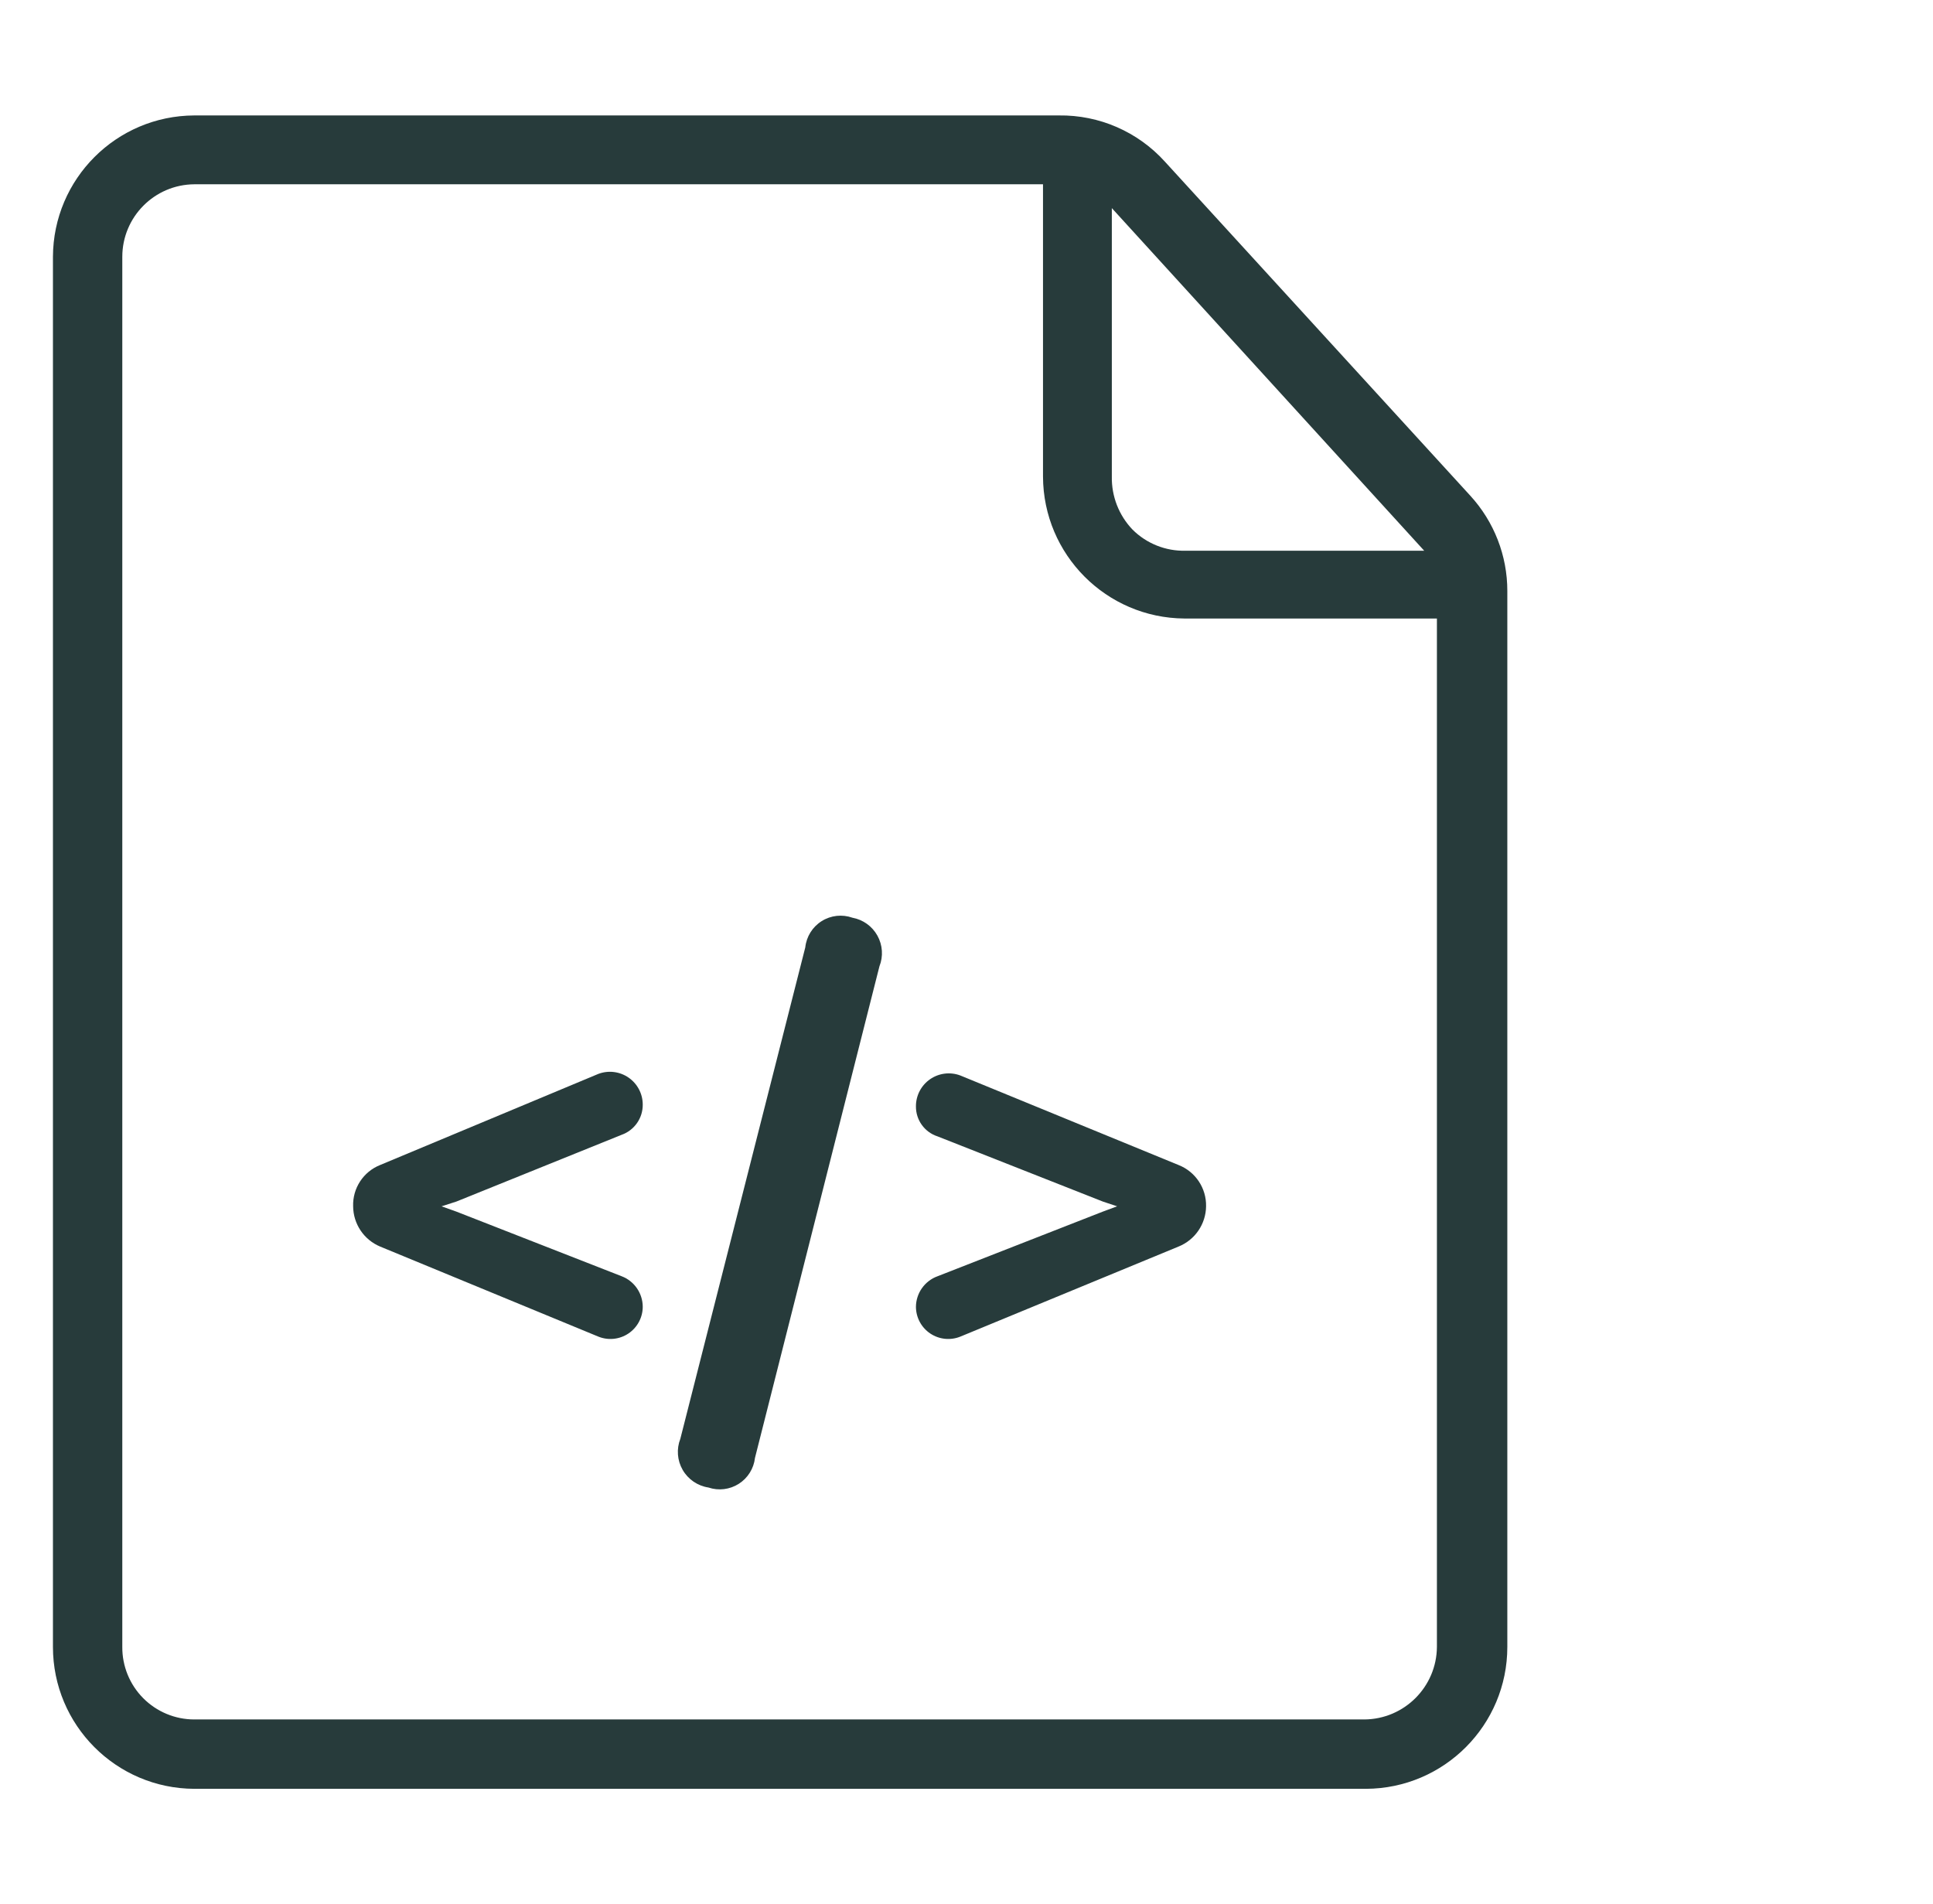
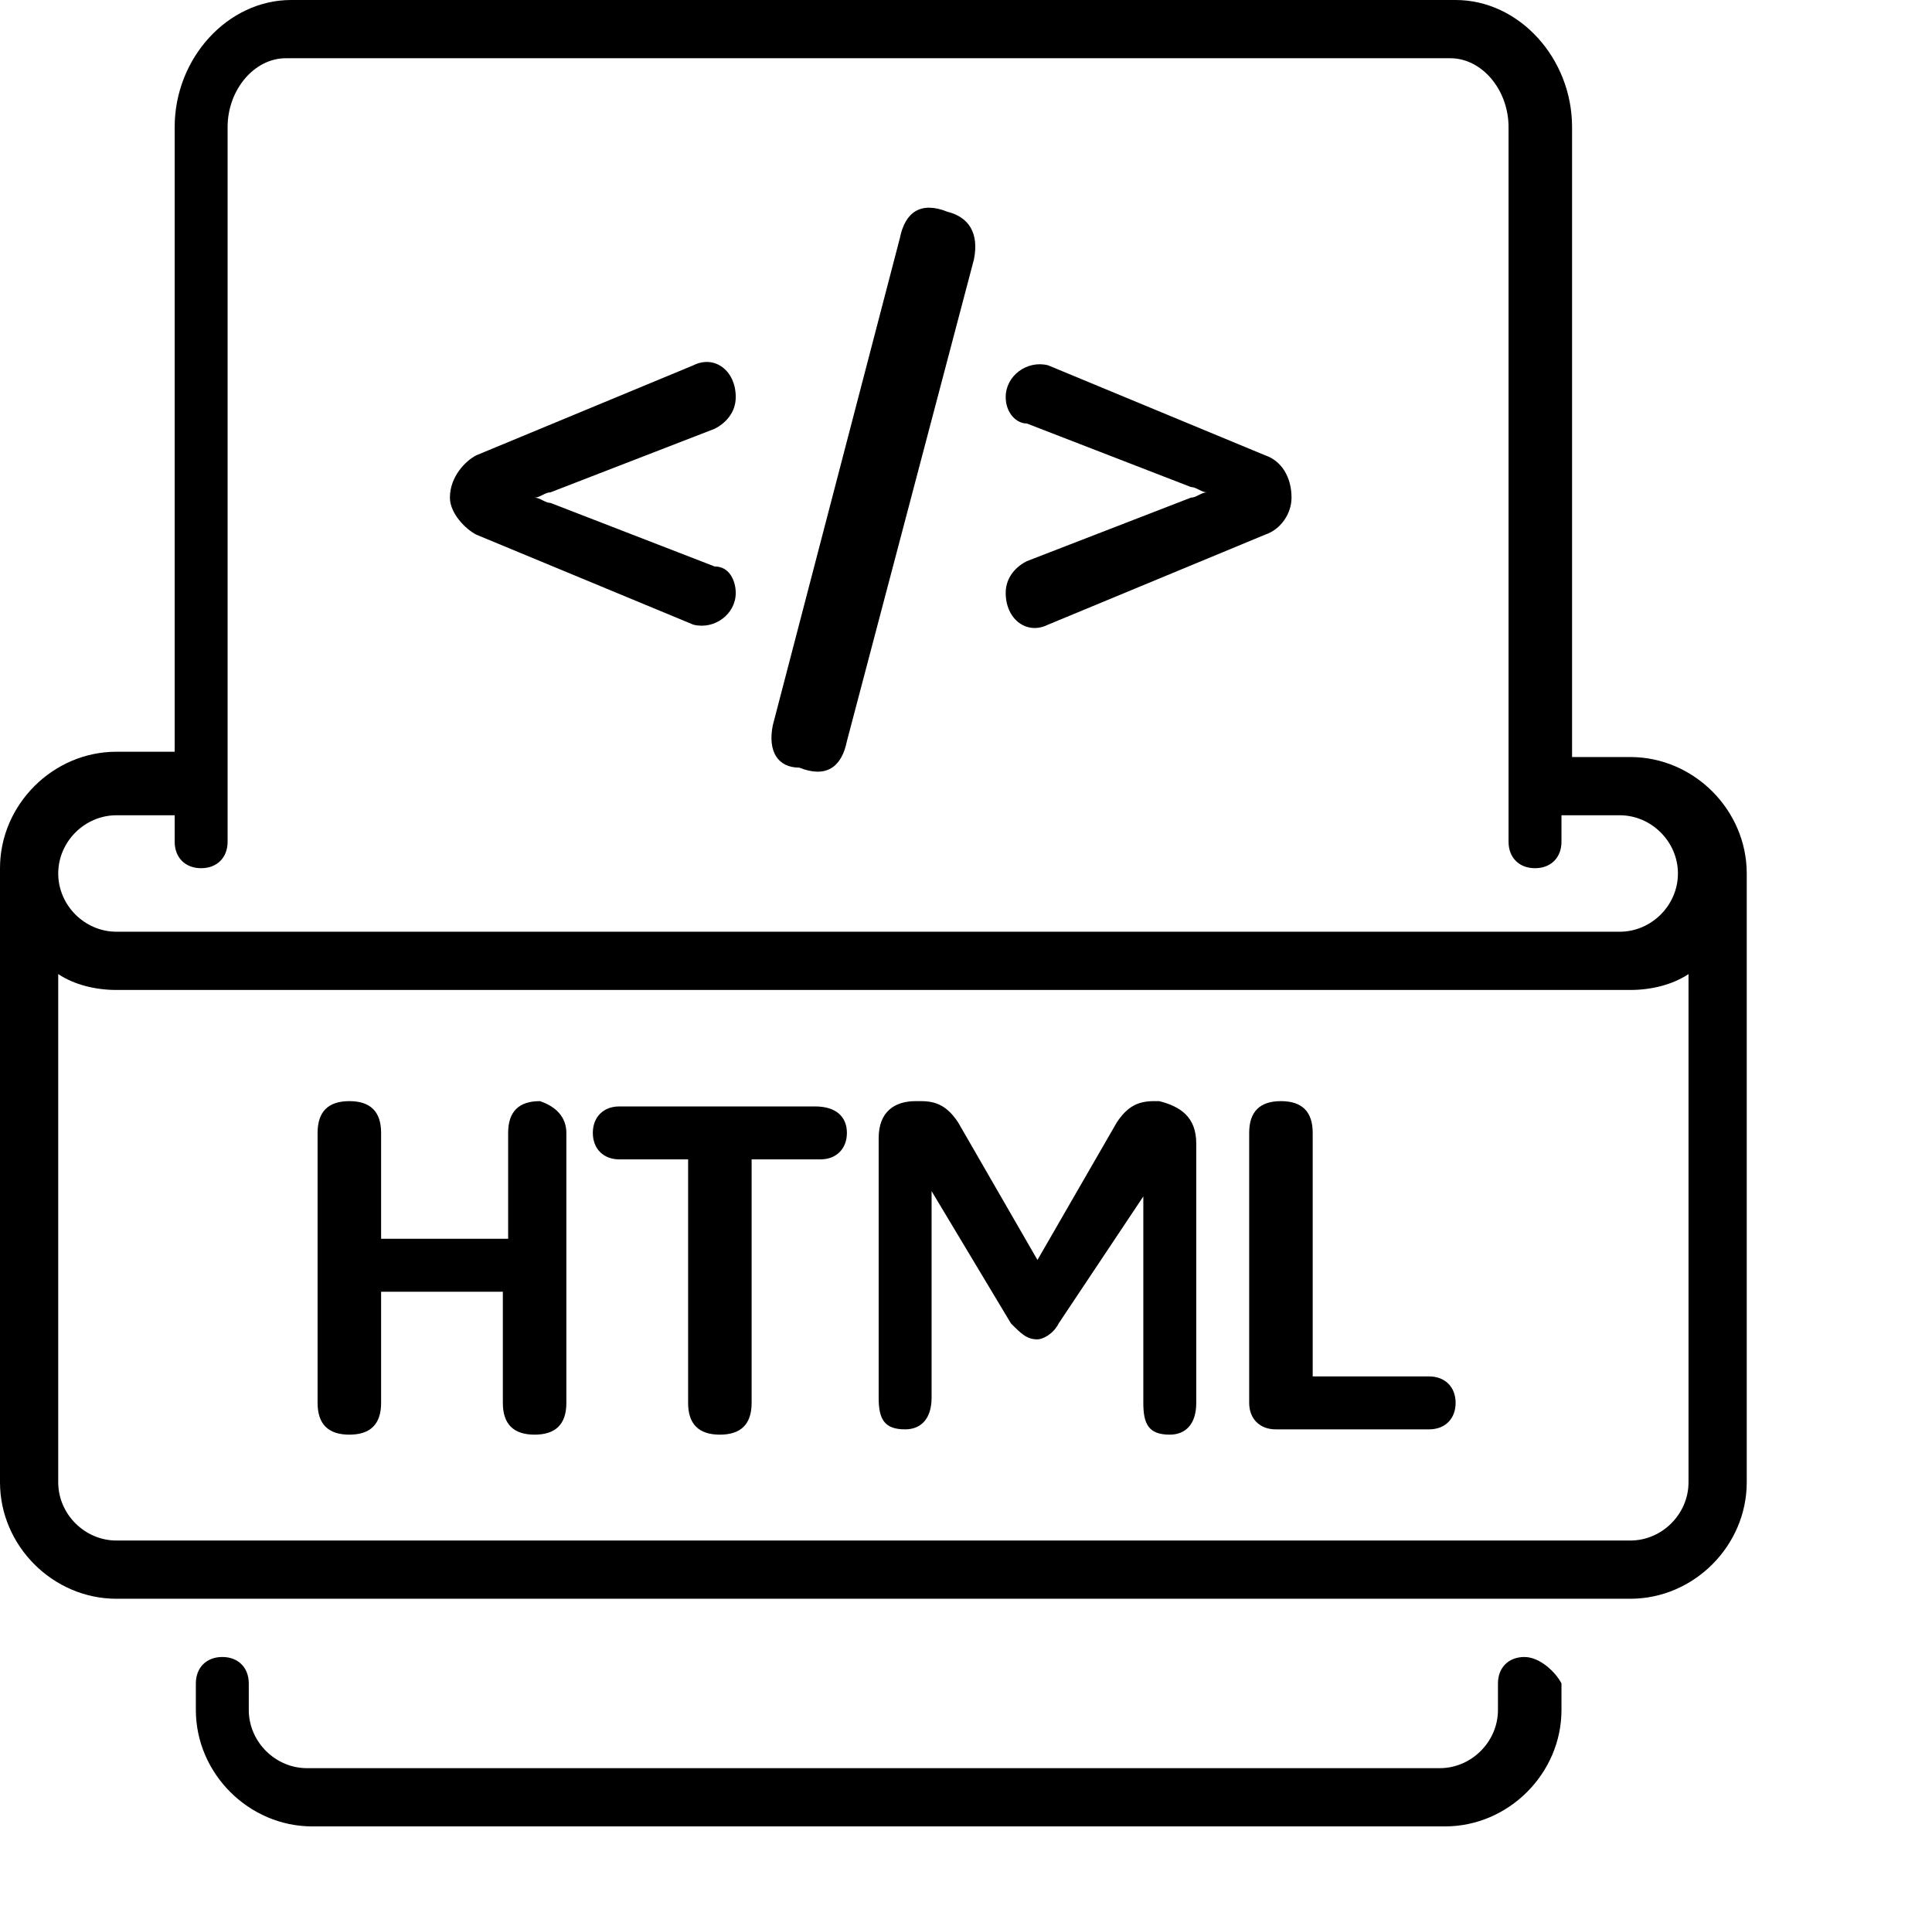
- <svg xmlns="http://www.w3.org/2000/svg" id="Layer_1" data-name="Layer 1" viewBox="0 0 36.51 35.95">
-   <defs>
-     <style>
-       .cls-1 {
-         fill: #273b3b;
-       }
-     </style>
-   </defs>
+ <svg xmlns="http://www.w3.org/2000/svg" version="1.1" id="Layer_1" x="0px" y="0px" viewBox="0 0 36.5 36" style="enable-background:new 0 0 36.5 36;" xml:space="preserve">
  <g>
-     <path class="cls-1" d="M3.67,33.78A2.68,2.68,0,0,1,1,31.1V4.85A2.68,2.68,0,0,1,3.67,2.18H20a2.65,2.65,0,0,1,2,.87l5.77,6.31a2.66,2.66,0,0,1,.7,1.8V31.1a2.68,2.68,0,0,1-2.67,2.68H3.67Zm0-30.3A1.37,1.37,0,0,0,2.31,4.85V31.1a1.36,1.36,0,0,0,1.36,1.37h22.1a1.38,1.38,0,0,0,1.37-1.37V11.68H22.37A2.69,2.69,0,0,1,19.7,9V3.48ZM21,9a1.41,1.41,0,0,0,.39,1,1.37,1.37,0,0,0,1,.4H26.9L21,3.93Z" />
+     <path d="M30.8,14.3h-1.1V2.4c0-1.3-1-2.4-2.2-2.4h-22C4.3,0,3.3,1.1,3.3,2.4v11.8H2.2c-1.2,0-2.2,1-2.2,2.2V28c0,1.2,1,2.2,2.2,2.2   h28.6c1.2,0,2.2-1,2.2-2.2V16.5C33,15.3,32,14.3,30.8,14.3z M2.2,15.4h1.1v0.5c0,0.3,0.2,0.5,0.5,0.5s0.5-0.2,0.5-0.5V2.4   c0-0.7,0.5-1.3,1.1-1.3h22c0.6,0,1.1,0.6,1.1,1.3v13.5c0,0.3,0.2,0.5,0.5,0.5c0.3,0,0.5-0.2,0.5-0.5v-0.5h1.1   c0.6,0,1.1,0.5,1.1,1.1c0,0.6-0.5,1.1-1.1,1.1H2.2c-0.6,0-1.1-0.5-1.1-1.1C1.1,15.9,1.6,15.4,2.2,15.4z M30.8,29.1H2.2   c-0.6,0-1.1-0.5-1.1-1.1v-9.6c0.3,0.2,0.7,0.3,1.1,0.3h28.6c0.4,0,0.8-0.1,1.1-0.3V28C31.9,28.6,31.4,29.1,30.8,29.1z" />
+     <path d="M28.8,31.3c-0.3,0-0.5,0.2-0.5,0.5v0.5c0,0.6-0.5,1.1-1.1,1.1H5.8c-0.6,0-1.1-0.5-1.1-1.1v-0.5c0-0.3-0.2-0.5-0.5-0.5   s-0.5,0.2-0.5,0.5v0.5c0,1.2,1,2.2,2.2,2.2h21.4c1.2,0,2.2-1,2.2-2.2v-0.5C29.4,31.6,29.1,31.3,28.8,31.3z" />
    <g>
-       <path class="cls-1" d="M12.14,24.68a.61.61,0,0,1-.84.56l-4.12-1.7a.83.83,0,0,1-.51-.76A.81.81,0,0,1,7.18,22l4.12-1.72a.62.62,0,0,1,.84.58.6.6,0,0,1-.4.57L8.62,22.69l-.28.09.28.1,3.12,1.22A.62.62,0,0,1,12.14,24.68Z" />
-       <path class="cls-1" d="M12.85,27.17l2.36-9.28a.67.67,0,0,1,.89-.56.68.68,0,0,1,.51.92l-2.35,9.28a.67.67,0,0,1-.88.56A.68.68,0,0,1,12.85,27.17Z" />
-       <path class="cls-1" d="M22.78,22.78a.83.83,0,0,1-.52.76l-4.12,1.7a.61.61,0,0,1-.84-.56.62.62,0,0,1,.41-.58l3.12-1.22.27-.1-.27-.09-3.12-1.23a.59.59,0,0,1-.41-.57.62.62,0,0,1,.84-.58L22.26,22A.82.82,0,0,1,22.78,22.78Z" />
+       <path d="M10.7,21.4v5.1c0,0.4-0.2,0.6-0.6,0.6c-0.4,0-0.6-0.2-0.6-0.6v-2.1H7.2v2.1c0,0.4-0.2,0.6-0.6,0.6s-0.6-0.2-0.6-0.6v-5.1    c0-0.4,0.2-0.6,0.6-0.6s0.6,0.2,0.6,0.6v2h2.4v-2c0-0.4,0.2-0.6,0.6-0.6C10.5,20.9,10.7,21.1,10.7,21.4z" />
+       <path d="M16,21.4c0,0.3-0.2,0.5-0.5,0.5h-1.3v4.6c0,0.4-0.2,0.6-0.6,0.6s-0.6-0.2-0.6-0.6v-4.6h-1.3c-0.3,0-0.5-0.2-0.5-0.5    c0-0.3,0.2-0.5,0.5-0.5h3.7C15.8,20.9,16,21.1,16,21.4z" />
+       <path d="M22.6,21.6v4.9c0,0.4-0.2,0.6-0.5,0.6c-0.4,0-0.5-0.2-0.5-0.6l0-3.9L20,25c-0.1,0.2-0.3,0.3-0.4,0.3    c-0.2,0-0.3-0.1-0.5-0.3l-1.5-2.5l0,3.9c0,0.4-0.2,0.6-0.5,0.6c-0.4,0-0.5-0.2-0.5-0.6v-4.9c0-0.5,0.3-0.7,0.7-0.7h0.1    c0.3,0,0.5,0.1,0.7,0.4l1.5,2.6l1.5-2.6c0.2-0.3,0.4-0.4,0.7-0.4h0.1C22.3,20.9,22.6,21.1,22.6,21.6z" />
+       <path d="M27.5,26.5c0,0.3-0.2,0.5-0.5,0.5h-2.9c-0.3,0-0.5-0.2-0.5-0.5v-5.1c0-0.4,0.2-0.6,0.6-0.6c0.4,0,0.6,0.2,0.6,0.6V26H27    C27.3,26,27.5,26.2,27.5,26.5z" />
+     </g>
+     <g>
+       <path d="M13.9,11.2c0,0.4-0.4,0.7-0.8,0.6L9,10.1C8.8,10,8.5,9.7,8.5,9.4C8.5,9,8.8,8.7,9,8.6l4.1-1.7c0.4-0.2,0.8,0.1,0.8,0.6    c0,0.3-0.2,0.5-0.4,0.6l-3.1,1.2c-0.1,0-0.2,0.1-0.3,0.1c0.1,0,0.2,0.1,0.3,0.1l3.1,1.2C13.8,10.7,13.9,11,13.9,11.2z" />
+       <path d="M14.6,13.7L17,4.5c0.1-0.5,0.4-0.7,0.9-0.5c0.4,0.1,0.6,0.4,0.5,0.9L16,14c-0.1,0.5-0.4,0.7-0.9,0.5    C14.7,14.5,14.5,14.2,14.6,13.7z" />
+       <path d="M24.4,9.4c0,0.3-0.2,0.6-0.5,0.7l-4.1,1.7c-0.4,0.2-0.8-0.1-0.8-0.6c0-0.3,0.2-0.5,0.4-0.6l3.1-1.2c0.1,0,0.2-0.1,0.3-0.1    c-0.1,0-0.2-0.1-0.3-0.1l-3.1-1.2C19.2,8,19,7.8,19,7.5c0-0.4,0.4-0.7,0.8-0.6l4.1,1.7C24.2,8.7,24.4,9,24.4,9.4z" />
    </g>
  </g>
</svg>
